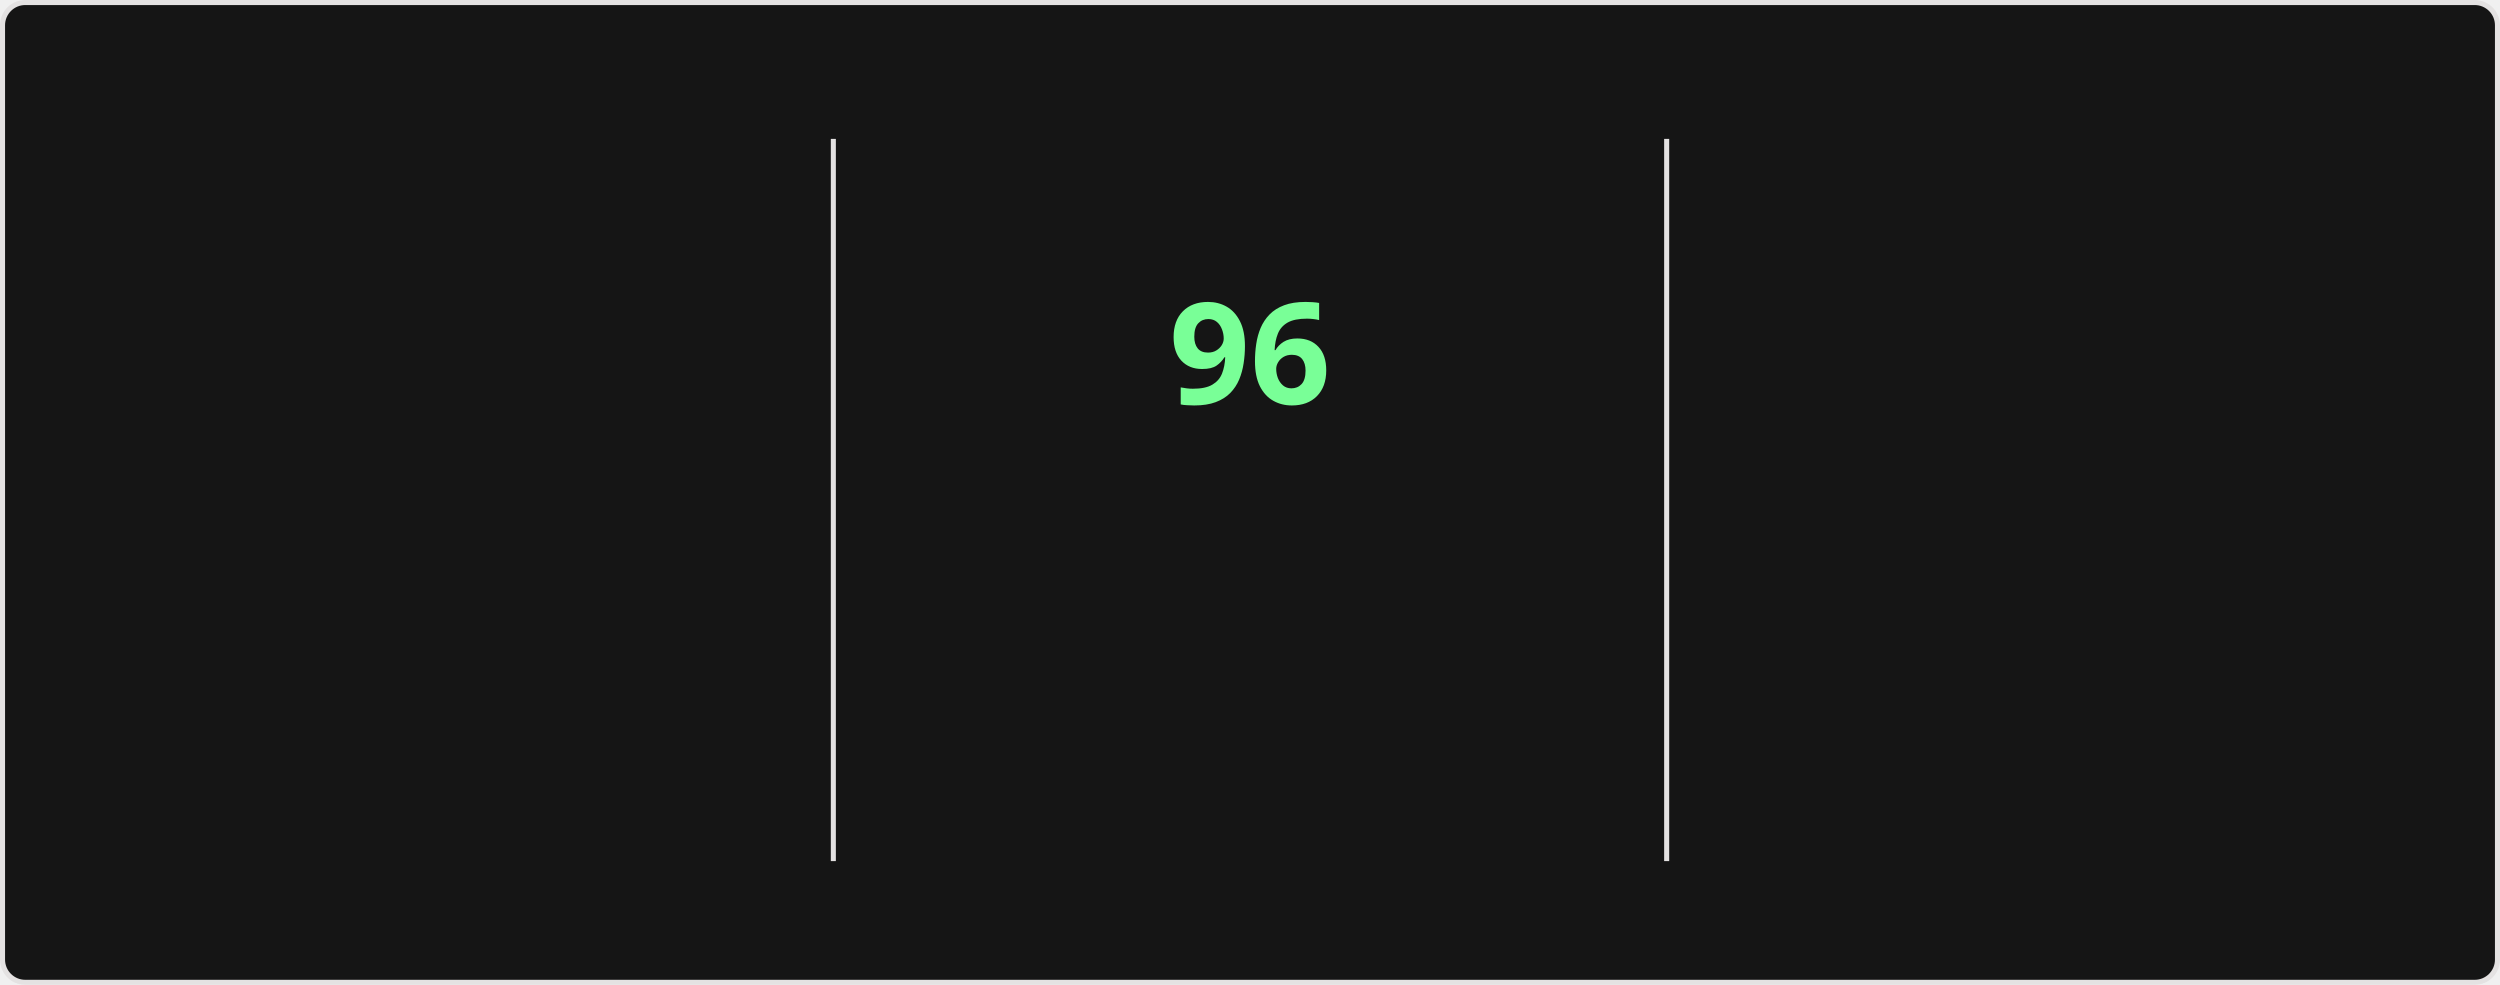
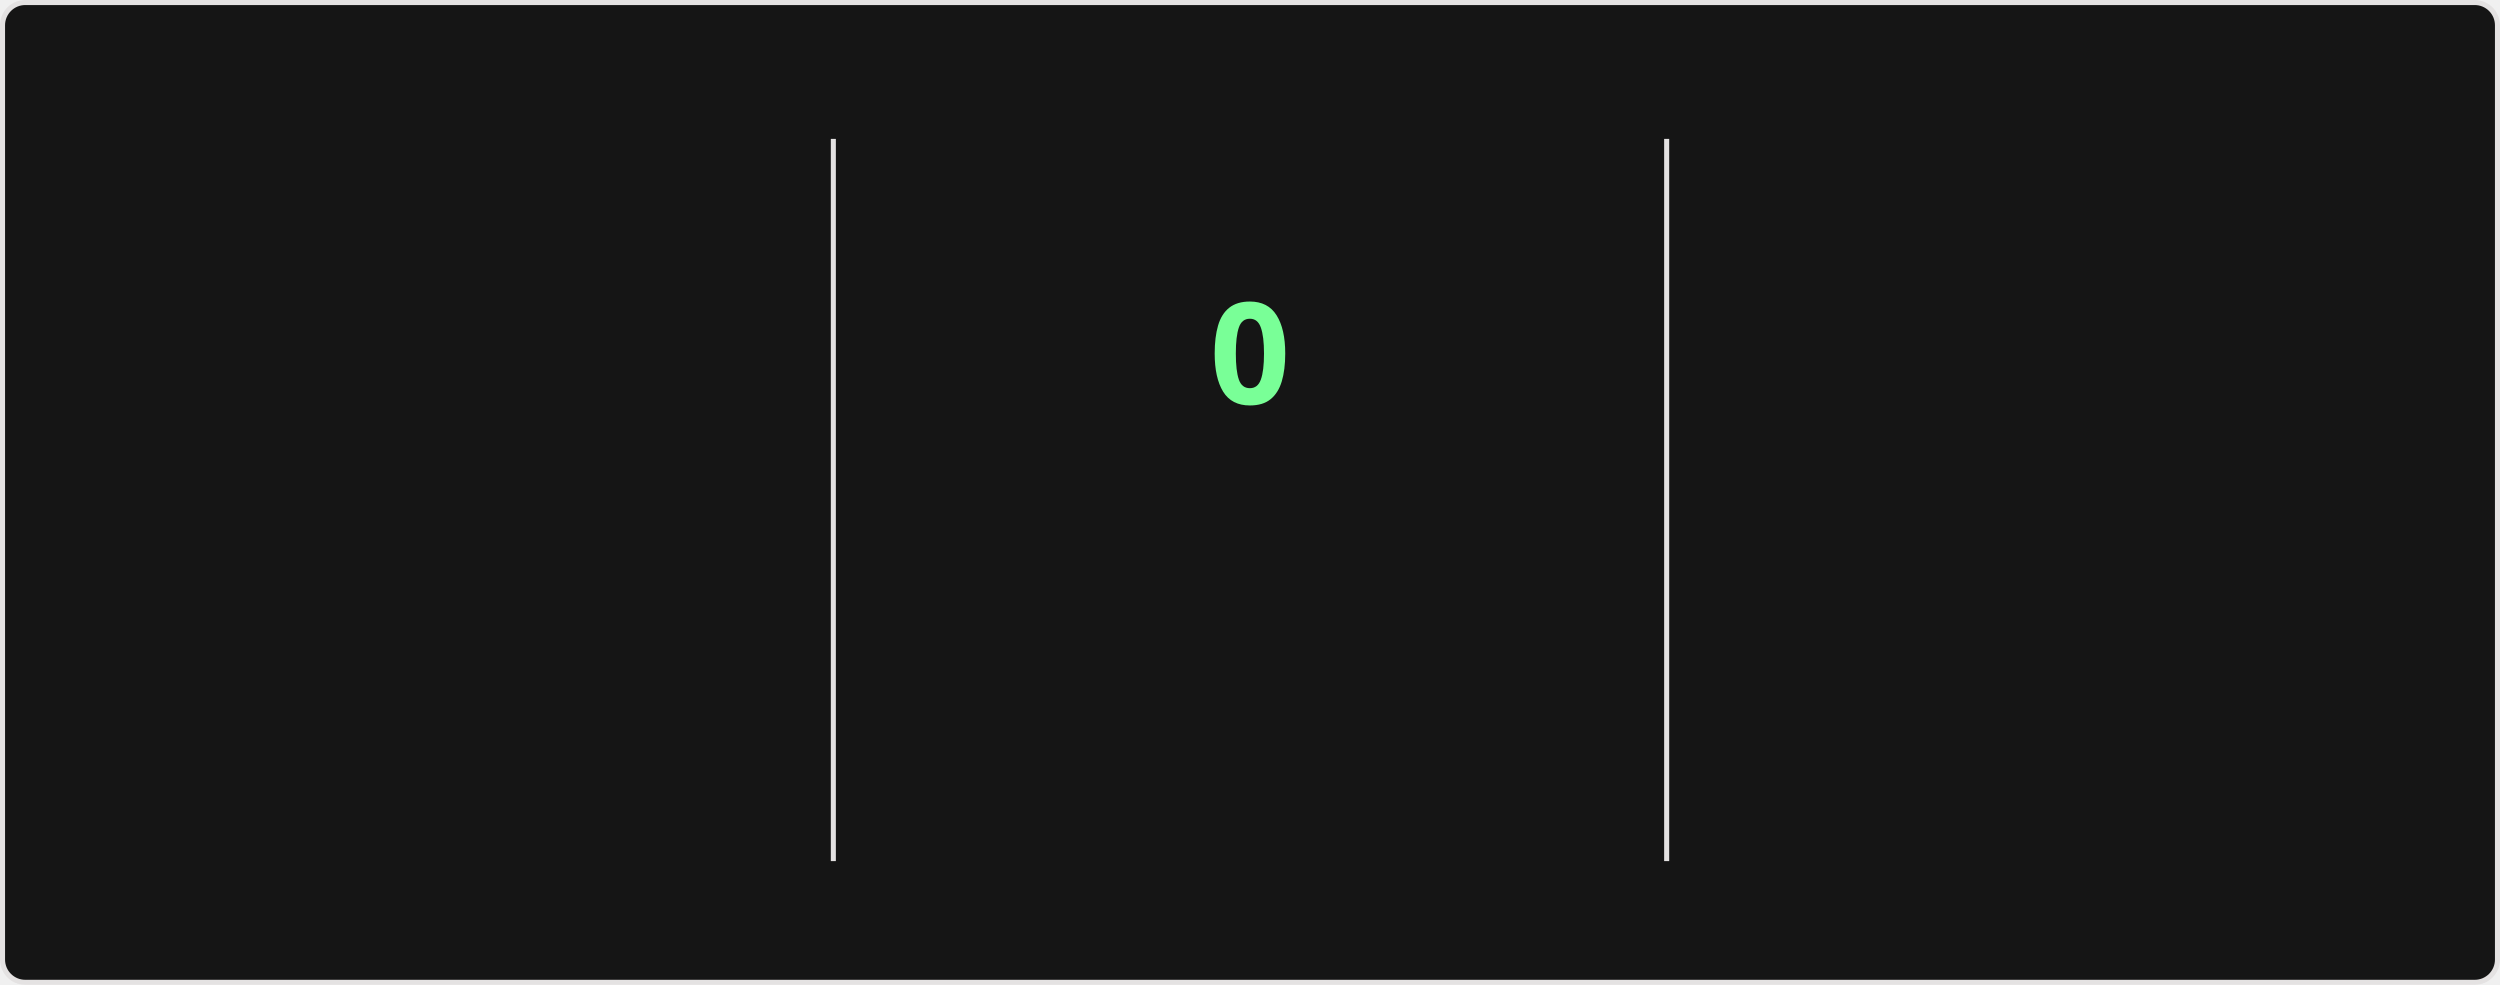
<svg xmlns="http://www.w3.org/2000/svg" style="isolation: isolate" viewBox="0 0 495 195" width="495px" height="195px" direction="ltr">
  <style>
    @keyframes currstreak {
      0% { font-size: 3px; opacity: 0.2; }
      80% { font-size: 34px; opacity: 1; }
      100% { font-size: 28px; opacity: 1; }
    }
    @keyframes fadein {
      0% { opacity: 0; }
      100% { opacity: 1; }
    }
    .big-number {
      font-family: "Segoe UI", Ubuntu, sans-serif;
      font-weight: 700;
      font-size: 28px;
      fill: #fff;
    }
    .label {
      font-family: "Segoe UI", Ubuntu, sans-serif;
      font-weight: 400;
      font-size: 14px;
      fill: #fff;
    }
    .range-text {
      font-family: "Segoe UI", Ubuntu, sans-serif;
      font-weight: 400;
      font-size: 12px;
      fill: #9f9f9f;
    }
    .current-streak-num {
      font-family: "Segoe UI", Ubuntu, sans-serif;
      font-weight: 700;
      font-size: 28px;
      fill: #79ff97;
    }</style>
  <defs>
    <clipPath id="outer_rectangle">
      <rect width="495" height="195" rx="4.5" />
    </clipPath>
    <mask id="mask_out_ring_behind_fire">
      <rect width="495" height="195" fill="white" />
      <ellipse id="mask-ellipse" cx="247.5" cy="32" rx="13" ry="18" fill="black" />
    </mask>
  </defs>
  <g clip-path="url(#outer_rectangle)">
    <g style="isolation: isolate">
      <rect fill="#151515" rx="4.5" x="0.5" y="0.5" width="494" height="194" stroke="#e4e2e2" />
    </g>
    <g style="isolation: isolate">
      <line x1="165" y1="28" x2="165" y2="170" vector-effect="non-scaling-stroke" stroke-width="1" stroke="#e4e2e2" stroke-linejoin="miter" stroke-linecap="square" stroke-miterlimit="3" />
      <line x1="330" y1="28" x2="330" y2="170" vector-effect="non-scaling-stroke" stroke-width="1" stroke="#e4e2e2" stroke-linejoin="miter" stroke-linecap="square" stroke-miterlimit="3" />
    </g>
    <g style="isolation: isolate">
      <g transform="translate(82.5, 48)">
        <text x="0" y="32" stroke-width="0" text-anchor="middle" class="big-number" style="opacity: 0; animation: fadein 0.5s linear forwards 0.6s">
            7.3K
          </text>
      </g>
      <g transform="translate(82.5, 84)">
        <text x="0" y="32" stroke-width="0" text-anchor="middle" class="label" style="opacity: 0; animation: fadein 0.5s linear forwards 0.7s">
            Total Contributions
          </text>
      </g>
      <g transform="translate(82.5, 114)">
        <text x="0" y="32" stroke-width="0" text-anchor="middle" class="range-text" style="opacity: 0; animation: fadein 0.5s linear forwards 0.8s">
            Oct 12 - Present
          </text>
      </g>
    </g>
    <g style="isolation: isolate">
      <g mask="url(#mask_out_ring_behind_fire)">
        <circle cx="247.5" cy="71" r="40" fill="none" stroke="#fff" stroke-width="5" style="opacity: 0; animation: fadein 0.5s linear forwards 0.4s" />
      </g>
      <g transform="translate(247.5, 19.5)" stroke-opacity="0" style="opacity: 0; animation: fadein 0.5s linear forwards 0.6s">
        <path d="M -12 -0.5 L 15 -0.5 L 15 23.5 L -12 23.5 L -12 -0.5 Z" fill="none" />
        <path d="M 1.5 0.67 C 1.5 0.67 2.24 3.32 2.24 5.47 C 2.24 7.53 0.89 9.2 -1.17 9.2 C -3.23 9.2 -4.79 7.53 -4.79 5.47 L -4.76 5.11 C -6.78 7.51 -8 10.62 -8 13.99 C -8 18.41 -4.42 22 0 22 C 4.42 22 8 18.41 8 13.99 C 8 8.6 5.41 3.79 1.5 0.67 Z M -0.29 19 C -2.07 19 -3.51 17.6 -3.51 15.86 C -3.51 14.24 -2.46 13.1 -0.7 12.74 C 1.07 12.38 2.9 11.53 3.92 10.16 C 4.31 11.45 4.51 12.81 4.51 14.2 C 4.51 16.85 2.36 19 -0.29 19 Z" fill="#fff" stroke-opacity="0" />
      </g>
      <g transform="translate(247.5, 48)">
        <text x="0" y="32" stroke-width="0" text-anchor="middle" class="current-streak-num" style="animation: currstreak 0.6s linear forwards">
-             96
+             0
          </text>
      </g>
      <g transform="translate(247.5, 108)">
        <text x="0" y="32" stroke-width="0" text-anchor="middle" class="label" style="opacity: 0; animation: fadein 0.5s linear forwards 0.9s">
            Current Streak
          </text>
      </g>
      <g transform="translate(247.5, 145)">
        <text x="0" y="21" stroke-width="0" text-anchor="middle" class="range-text" style="opacity: 0; animation: fadein 0.5s linear forwards 0.9s">
-             Jul 12 - Oct 15
+             0 days
          </text>
      </g>
    </g>
    <g style="isolation: isolate">
      <g transform="translate(412.5, 48)">
        <text x="0" y="32" stroke-width="0" text-anchor="middle" class="big-number" style="opacity: 0; animation: fadein 0.5s linear forwards 1.2s">
            96
          </text>
      </g>
      <g transform="translate(412.5, 84)">
        <text x="0" y="32" stroke-width="0" text-anchor="middle" class="label" style="opacity: 0; animation: fadein 0.5s linear forwards 1.3s">
            Longest Streak
          </text>
      </g>
      <g transform="translate(412.5, 114)">
        <text x="0" y="32" stroke-width="0" text-anchor="middle" class="range-text" style="opacity: 0; animation: fadein 0.5s linear forwards 1.4s">
            Jul 12 - Oct 15
          </text>
      </g>
    </g>
  </g>
</svg>
